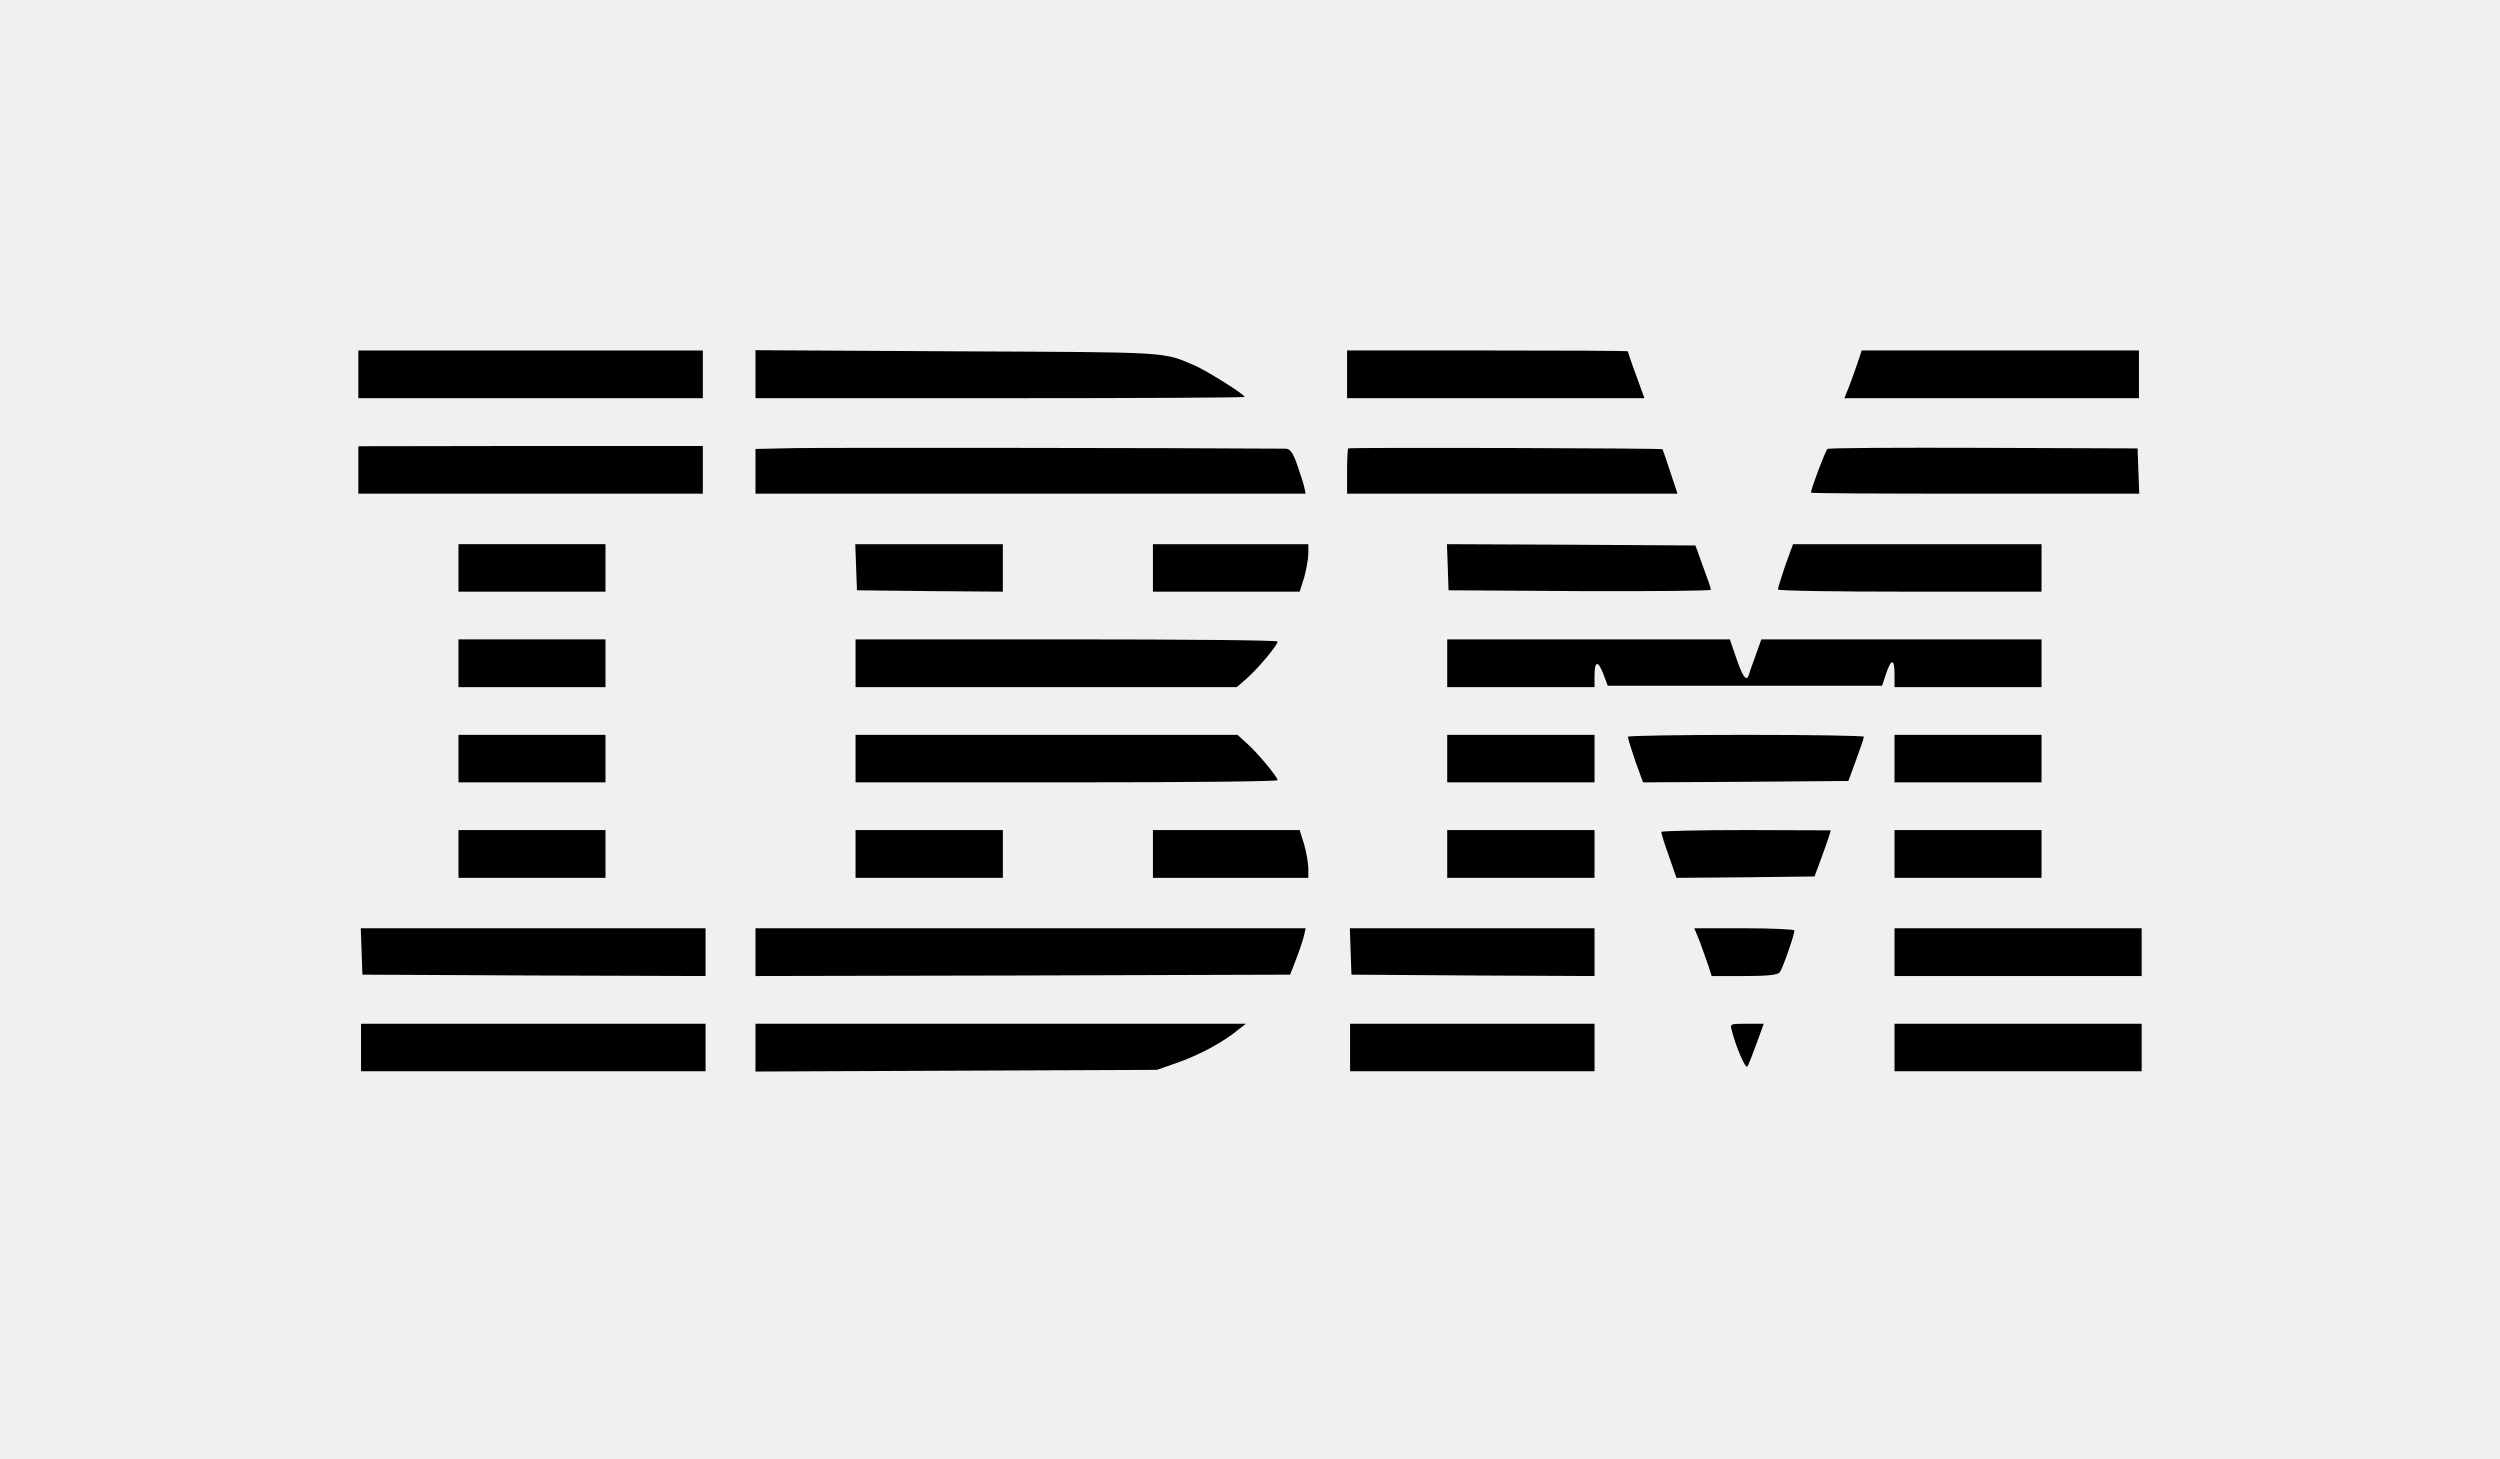
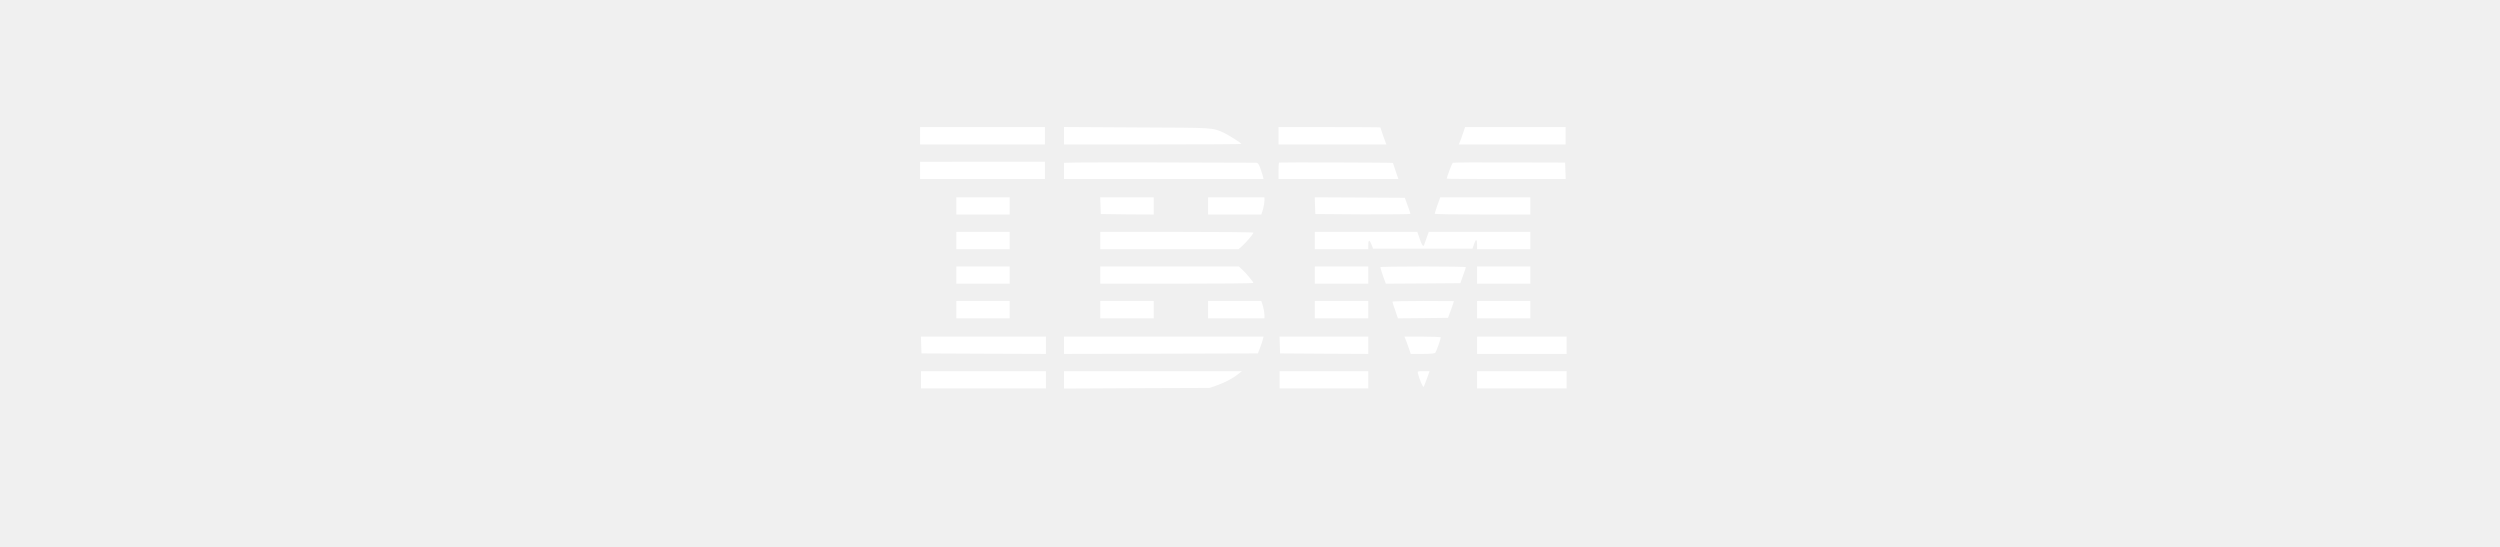
- <svg xmlns="http://www.w3.org/2000/svg" width="36px" height="21px" viewBox="0 0 36 21" version="1.1">
-   <g id="surface1">
-     <path style=" stroke:none;fill-rule:nonzero;fill:rgb(0%,0%,0%);fill-opacity:1;" d="M 5.16 5.391 L 5.16 5.734 L 10.121 5.734 L 10.121 5.047 L 5.16 5.047 Z M 5.16 5.391 " />
-     <path style=" stroke:none;fill-rule:nonzero;fill:rgb(0%,0%,0%);fill-opacity:1;" d="M 10.879 5.391 L 10.879 5.734 L 14.398 5.734 C 16.336 5.734 17.922 5.727 17.922 5.715 C 17.922 5.68 17.391 5.348 17.219 5.27 C 16.734 5.062 16.902 5.074 13.793 5.059 L 10.879 5.043 Z M 10.879 5.391 " />
-     <path style=" stroke:none;fill-rule:nonzero;fill:rgb(0%,0%,0%);fill-opacity:1;" d="M 19.398 5.391 L 19.398 5.734 L 23.68 5.734 L 23.559 5.402 C 23.492 5.223 23.441 5.066 23.441 5.059 C 23.441 5.051 22.531 5.047 21.422 5.047 L 19.398 5.047 Z M 19.398 5.391 " />
-     <path style=" stroke:none;fill-rule:nonzero;fill:rgb(0%,0%,0%);fill-opacity:1;" d="M 26.758 5.199 C 26.73 5.281 26.676 5.438 26.637 5.539 L 26.559 5.734 L 30.801 5.734 L 30.801 5.047 L 26.809 5.047 Z M 26.758 5.199 " />
-     <path style=" stroke:none;fill-rule:nonzero;fill:rgb(0%,0%,0%);fill-opacity:1;" d="M 5.16 6.766 L 5.16 7.109 L 10.121 7.109 L 10.121 6.422 L 7.641 6.422 L 5.16 6.426 Z M 5.16 6.766 " />
-     <path style=" stroke:none;fill-rule:nonzero;fill:rgb(0%,0%,0%);fill-opacity:1;" d="M 11.434 6.453 L 10.879 6.465 L 10.879 7.109 L 18.801 7.109 L 18.777 6.996 C 18.762 6.934 18.711 6.789 18.672 6.672 C 18.613 6.508 18.574 6.461 18.508 6.461 C 16.941 6.449 11.828 6.445 11.434 6.453 Z M 11.434 6.453 " />
-     <path style=" stroke:none;fill-rule:nonzero;fill:rgb(0%,0%,0%);fill-opacity:1;" d="M 19.414 6.457 C 19.406 6.465 19.398 6.617 19.398 6.793 L 19.398 7.109 L 24.156 7.109 L 24.051 6.793 C 23.996 6.625 23.945 6.477 23.941 6.469 C 23.926 6.453 19.438 6.441 19.414 6.457 Z M 19.414 6.457 " />
-     <path style=" stroke:none;fill-rule:nonzero;fill:rgb(0%,0%,0%);fill-opacity:1;" d="M 26.316 6.465 C 26.289 6.48 26.078 7.039 26.078 7.094 C 26.078 7.105 27.145 7.109 28.441 7.109 L 30.805 7.109 L 30.793 6.785 L 30.781 6.457 L 28.566 6.449 C 27.348 6.445 26.336 6.449 26.316 6.465 Z M 26.316 6.465 " />
-     <path style=" stroke:none;fill-rule:nonzero;fill:rgb(0%,0%,0%);fill-opacity:1;" d="M 6.602 8.18 L 6.602 8.52 L 8.719 8.52 L 8.719 7.836 L 6.602 7.836 Z M 6.602 8.18 " />
-     <path style=" stroke:none;fill-rule:nonzero;fill:rgb(0%,0%,0%);fill-opacity:1;" d="M 12.328 8.164 L 12.34 8.5 L 13.391 8.512 L 14.441 8.52 L 14.441 7.836 L 12.316 7.836 Z M 12.328 8.164 " />
-     <path style=" stroke:none;fill-rule:nonzero;fill:rgb(0%,0%,0%);fill-opacity:1;" d="M 16.602 8.18 L 16.602 8.52 L 18.715 8.52 L 18.781 8.312 C 18.812 8.199 18.84 8.039 18.84 7.969 L 18.84 7.836 L 16.602 7.836 Z M 16.602 8.18 " />
-     <path style=" stroke:none;fill-rule:nonzero;fill:rgb(0%,0%,0%);fill-opacity:1;" d="M 20.848 8.164 L 20.859 8.5 L 22.754 8.512 C 23.789 8.516 24.641 8.508 24.637 8.492 C 24.637 8.473 24.586 8.324 24.523 8.156 L 24.414 7.855 L 22.625 7.844 L 20.836 7.836 Z M 20.848 8.164 " />
-     <path style=" stroke:none;fill-rule:nonzero;fill:rgb(0%,0%,0%);fill-opacity:1;" d="M 25.707 8.145 C 25.648 8.32 25.602 8.473 25.602 8.488 C 25.602 8.508 26.457 8.52 27.5 8.52 L 29.398 8.52 L 29.398 7.836 L 25.82 7.836 Z M 25.707 8.145 " />
-     <path style=" stroke:none;fill-rule:nonzero;fill:rgb(0%,0%,0%);fill-opacity:1;" d="M 6.602 9.551 L 6.602 9.895 L 8.719 9.895 L 8.719 9.207 L 6.602 9.207 Z M 6.602 9.551 " />
-     <path style=" stroke:none;fill-rule:nonzero;fill:rgb(0%,0%,0%);fill-opacity:1;" d="M 12.32 9.551 L 12.32 9.895 L 17.809 9.895 L 17.957 9.766 C 18.117 9.625 18.398 9.289 18.398 9.238 C 18.398 9.219 17.031 9.207 15.359 9.207 L 12.32 9.207 Z M 12.32 9.551 " />
-     <path style=" stroke:none;fill-rule:nonzero;fill:rgb(0%,0%,0%);fill-opacity:1;" d="M 20.84 9.551 L 20.84 9.895 L 22.961 9.895 L 22.961 9.742 C 22.961 9.516 23.008 9.504 23.086 9.699 L 23.152 9.875 L 27.102 9.875 L 27.16 9.699 C 27.234 9.48 27.281 9.48 27.281 9.711 L 27.281 9.895 L 29.398 9.895 L 29.398 9.207 L 25.363 9.207 L 25.281 9.438 C 25.234 9.566 25.188 9.695 25.18 9.727 C 25.148 9.82 25.09 9.738 25 9.469 L 24.91 9.207 L 20.84 9.207 Z M 20.84 9.551 " />
-     <path style=" stroke:none;fill-rule:nonzero;fill:rgb(0%,0%,0%);fill-opacity:1;" d="M 6.602 10.926 L 6.602 11.266 L 8.719 11.266 L 8.719 10.582 L 6.602 10.582 Z M 6.602 10.926 " />
-     <path style=" stroke:none;fill-rule:nonzero;fill:rgb(0%,0%,0%);fill-opacity:1;" d="M 12.32 10.926 L 12.32 11.266 L 15.359 11.266 C 17.031 11.266 18.398 11.254 18.398 11.234 C 18.398 11.191 18.102 10.832 17.949 10.699 L 17.82 10.582 L 12.32 10.582 Z M 12.32 10.926 " />
-     <path style=" stroke:none;fill-rule:nonzero;fill:rgb(0%,0%,0%);fill-opacity:1;" d="M 20.84 10.926 L 20.84 11.266 L 22.961 11.266 L 22.961 10.582 L 20.84 10.582 Z M 20.84 10.926 " />
-     <path style=" stroke:none;fill-rule:nonzero;fill:rgb(0%,0%,0%);fill-opacity:1;" d="M 23.441 10.609 C 23.441 10.629 23.488 10.781 23.547 10.957 L 23.66 11.266 L 25.141 11.258 L 26.617 11.246 L 26.727 10.945 C 26.789 10.777 26.84 10.629 26.84 10.609 C 26.84 10.594 26.074 10.582 25.141 10.582 C 24.203 10.582 23.441 10.594 23.441 10.609 Z M 23.441 10.609 " />
-     <path style=" stroke:none;fill-rule:nonzero;fill:rgb(0%,0%,0%);fill-opacity:1;" d="M 27.281 10.926 L 27.281 11.266 L 29.398 11.266 L 29.398 10.582 L 27.281 10.582 Z M 27.281 10.926 " />
-     <path style=" stroke:none;fill-rule:nonzero;fill:rgb(0%,0%,0%);fill-opacity:1;" d="M 6.602 12.297 L 6.602 12.641 L 8.719 12.641 L 8.719 11.953 L 6.602 11.953 Z M 6.602 12.297 " />
-     <path style=" stroke:none;fill-rule:nonzero;fill:rgb(0%,0%,0%);fill-opacity:1;" d="M 12.32 12.297 L 12.32 12.641 L 14.441 12.641 L 14.441 11.953 L 12.32 11.953 Z M 12.32 12.297 " />
-     <path style=" stroke:none;fill-rule:nonzero;fill:rgb(0%,0%,0%);fill-opacity:1;" d="M 16.602 12.297 L 16.602 12.641 L 18.84 12.641 L 18.84 12.508 C 18.84 12.434 18.812 12.277 18.781 12.164 L 18.715 11.953 L 16.602 11.953 Z M 16.602 12.297 " />
-     <path style=" stroke:none;fill-rule:nonzero;fill:rgb(0%,0%,0%);fill-opacity:1;" d="M 20.84 12.297 L 20.84 12.641 L 22.961 12.641 L 22.961 11.953 L 20.84 11.953 Z M 20.84 12.297 " />
-     <path style=" stroke:none;fill-rule:nonzero;fill:rgb(0%,0%,0%);fill-opacity:1;" d="M 23.922 11.98 C 23.922 12 23.969 12.152 24.031 12.324 L 24.141 12.641 L 25.137 12.633 L 26.129 12.621 L 26.219 12.379 C 26.27 12.246 26.32 12.094 26.336 12.047 L 26.363 11.957 L 25.145 11.953 C 24.469 11.953 23.922 11.965 23.922 11.98 Z M 23.922 11.98 " />
-     <path style=" stroke:none;fill-rule:nonzero;fill:rgb(0%,0%,0%);fill-opacity:1;" d="M 27.281 12.297 L 27.281 12.641 L 29.398 12.641 L 29.398 11.953 L 27.281 11.953 Z M 27.281 12.297 " />
-     <path style=" stroke:none;fill-rule:nonzero;fill:rgb(0%,0%,0%);fill-opacity:1;" d="M 5.207 13.699 L 5.219 14.035 L 7.691 14.047 L 10.16 14.055 L 10.16 13.367 L 5.195 13.367 Z M 5.207 13.699 " />
-     <path style=" stroke:none;fill-rule:nonzero;fill:rgb(0%,0%,0%);fill-opacity:1;" d="M 10.879 13.711 L 10.879 14.055 L 14.727 14.047 L 18.578 14.035 L 18.664 13.812 C 18.711 13.691 18.762 13.539 18.777 13.477 L 18.801 13.367 L 10.879 13.367 Z M 10.879 13.711 " />
-     <path style=" stroke:none;fill-rule:nonzero;fill:rgb(0%,0%,0%);fill-opacity:1;" d="M 19.449 13.699 L 19.461 14.035 L 21.211 14.047 L 22.961 14.055 L 22.961 13.367 L 19.438 13.367 Z M 19.449 13.699 " />
-     <path style=" stroke:none;fill-rule:nonzero;fill:rgb(0%,0%,0%);fill-opacity:1;" d="M 24.477 13.559 C 24.516 13.668 24.57 13.82 24.598 13.898 L 24.648 14.055 L 25.121 14.055 C 25.449 14.055 25.605 14.039 25.629 14 C 25.668 13.953 25.84 13.461 25.84 13.398 C 25.84 13.383 25.516 13.367 25.121 13.367 L 24.398 13.367 Z M 24.477 13.559 " />
-     <path style=" stroke:none;fill-rule:nonzero;fill:rgb(0%,0%,0%);fill-opacity:1;" d="M 27.281 13.711 L 27.281 14.055 L 30.84 14.055 L 30.84 13.367 L 27.281 13.367 Z M 27.281 13.711 " />
-     <path style=" stroke:none;fill-rule:nonzero;fill:rgb(0%,0%,0%);fill-opacity:1;" d="M 5.199 15.082 L 5.199 15.426 L 10.16 15.426 L 10.16 14.742 L 5.199 14.742 Z M 5.199 15.082 " />
-     <path style=" stroke:none;fill-rule:nonzero;fill:rgb(0%,0%,0%);fill-opacity:1;" d="M 10.879 15.082 L 10.879 15.43 L 13.773 15.418 L 16.66 15.406 L 16.98 15.293 C 17.285 15.184 17.621 15.004 17.84 14.82 L 17.941 14.742 L 10.879 14.742 Z M 10.879 15.082 " />
-     <path style=" stroke:none;fill-rule:nonzero;fill:rgb(0%,0%,0%);fill-opacity:1;" d="M 19.441 15.082 L 19.441 15.426 L 22.961 15.426 L 22.961 14.742 L 19.441 14.742 Z M 19.441 15.082 " />
-     <path style=" stroke:none;fill-rule:nonzero;fill:rgb(0%,0%,0%);fill-opacity:1;" d="M 24.938 14.84 C 24.996 15.07 25.133 15.391 25.16 15.359 C 25.176 15.344 25.234 15.191 25.293 15.031 L 25.398 14.742 L 25.156 14.742 C 24.914 14.742 24.91 14.742 24.938 14.84 Z M 24.938 14.84 " />
-     <path style=" stroke:none;fill-rule:nonzero;fill:rgb(0%,0%,0%);fill-opacity:1;" d="M 27.281 15.082 L 27.281 15.426 L 30.84 15.426 L 30.84 14.742 L 27.281 14.742 Z M 27.281 15.082 " />
-   </g>
+ <svg xmlns="http://www.w3.org/2000/svg" width="183" zoomAndPan="magnify" viewBox="0 0 137.25 30" height="40" preserveAspectRatio="xMidYMid meet" version="1.0">
+   <path fill="#ffffff" d="M 50.512 7.453 L 50.512 7.93 L 57.367 7.93 L 57.367 6.977 L 50.512 6.977 Z M 50.512 7.453 " fill-opacity="1" fill-rule="nonzero" />
+   <path fill="#ffffff" d="M 58.414 7.453 L 58.414 7.93 L 63.281 7.93 C 65.957 7.93 68.152 7.918 68.152 7.902 C 68.152 7.852 67.418 7.395 67.18 7.285 C 66.508 7 66.742 7.016 62.445 6.996 L 58.414 6.973 Z M 58.414 7.453 " fill-opacity="1" fill-rule="nonzero" />
+   <path fill="#ffffff" d="M 70.191 7.453 L 70.191 7.93 L 76.109 7.93 L 75.941 7.469 C 75.852 7.223 75.781 7.004 75.781 6.996 C 75.781 6.984 74.523 6.977 72.988 6.977 L 70.191 6.977 Z M 70.191 7.453 " fill-opacity="1" fill-rule="nonzero" />
+   <path fill="#ffffff" d="M 80.363 7.188 C 80.328 7.301 80.25 7.52 80.199 7.66 L 80.09 7.93 L 85.953 7.93 L 85.953 6.977 L 80.434 6.977 Z M 80.363 7.188 " fill-opacity="1" fill-rule="nonzero" />
+   <path fill="#ffffff" d="M 50.512 9.355 L 50.512 9.828 L 57.367 9.828 L 57.367 8.879 L 53.938 8.879 L 50.512 8.883 Z M 50.512 9.355 " fill-opacity="1" fill-rule="nonzero" />
+   <path fill="#ffffff" d="M 59.184 8.922 L 58.414 8.938 L 58.414 9.828 L 69.367 9.828 L 69.332 9.672 C 69.312 9.586 69.242 9.387 69.188 9.223 C 69.105 8.996 69.051 8.934 68.961 8.934 C 66.797 8.918 59.727 8.91 59.184 8.922 Z M 59.184 8.922 " fill-opacity="1" fill-rule="nonzero" />
+   <path fill="#ffffff" d="M 70.215 8.926 C 70.203 8.938 70.191 9.148 70.191 9.391 L 70.191 9.828 L 76.77 9.828 L 76.621 9.391 C 76.547 9.16 76.477 8.953 76.473 8.945 C 76.449 8.922 70.246 8.906 70.215 8.926 Z M 70.215 8.926 " fill-opacity="1" fill-rule="nonzero" />
+   <path fill="#ffffff" d="M 79.754 8.938 C 79.719 8.961 79.426 9.73 79.426 9.809 C 79.426 9.824 80.898 9.828 82.691 9.828 L 85.957 9.828 L 85.941 9.383 L 85.926 8.926 L 82.863 8.918 C 81.18 8.91 79.781 8.918 79.754 8.938 Z M 79.754 8.938 " fill-opacity="1" fill-rule="nonzero" />
+   <path fill="#ffffff" d="M 52.504 11.309 L 52.504 11.777 L 55.43 11.777 L 55.43 10.832 L 52.504 10.832 Z M 52.504 11.309 " fill-opacity="1" fill-rule="nonzero" />
+   <path fill="#ffffff" d="M 60.418 11.289 L 60.434 11.75 L 61.887 11.77 L 63.34 11.777 L 63.34 10.832 L 60.402 10.832 Z M 60.418 11.289 " fill-opacity="1" fill-rule="nonzero" />
+   <path fill="#ffffff" d="M 66.324 11.309 L 66.324 11.777 L 69.246 11.777 L 69.34 11.492 C 69.383 11.336 69.418 11.113 69.418 11.016 L 69.418 10.832 L 66.324 10.832 Z M 66.324 11.309 " fill-opacity="1" fill-rule="nonzero" />
+   <path fill="#ffffff" d="M 72.195 11.289 L 72.211 11.75 L 74.832 11.77 C 76.262 11.773 77.438 11.762 77.434 11.742 C 77.434 11.715 77.363 11.508 77.277 11.277 L 77.125 10.859 L 74.652 10.844 L 72.18 10.832 Z M 72.195 11.289 " fill-opacity="1" fill-rule="nonzero" />
+   <path fill="#ffffff" d="M 78.914 11.262 C 78.832 11.504 78.766 11.715 78.766 11.734 C 78.766 11.762 79.949 11.777 81.391 11.777 L 84.016 11.777 L 84.016 10.832 L 79.07 10.832 Z M 78.914 11.262 " fill-opacity="1" fill-rule="nonzero" />
+   <path fill="#ffffff" d="M 52.504 13.203 L 52.504 13.68 L 55.43 13.68 L 55.43 12.73 L 52.504 12.73 Z M 52.504 13.203 " fill-opacity="1" fill-rule="nonzero" />
+   <path fill="#ffffff" d="M 60.406 13.203 L 60.406 13.68 L 67.996 13.68 L 68.199 13.5 C 68.422 13.305 68.809 12.844 68.809 12.773 C 68.809 12.746 66.918 12.73 64.609 12.73 L 60.406 12.73 Z M 60.406 13.203 " fill-opacity="1" fill-rule="nonzero" />
+   <path fill="#ffffff" d="M 72.184 13.203 L 72.184 13.68 L 75.117 13.68 L 75.117 13.469 C 75.117 13.156 75.18 13.141 75.289 13.41 L 75.383 13.652 L 80.84 13.652 L 80.922 13.41 C 81.023 13.105 81.09 13.105 81.09 13.426 L 81.09 13.68 L 84.016 13.68 L 84.016 12.73 L 78.438 12.73 L 78.324 13.047 C 78.258 13.227 78.195 13.402 78.184 13.445 C 78.141 13.578 78.059 13.465 77.934 13.09 L 77.812 12.73 L 72.184 12.73 Z M 72.184 13.203 " fill-opacity="1" fill-rule="nonzero" />
+   <path fill="#ffffff" d="M 52.504 15.105 L 52.504 15.574 L 55.43 15.574 L 55.43 14.629 L 52.504 14.629 Z M 52.504 15.105 " fill-opacity="1" fill-rule="nonzero" />
+   <path fill="#ffffff" d="M 60.406 15.105 L 60.406 15.574 L 64.609 15.574 C 66.918 15.574 68.809 15.559 68.809 15.531 C 68.809 15.473 68.398 14.977 68.188 14.793 L 68.012 14.629 L 60.406 14.629 Z M 60.406 15.105 " fill-opacity="1" fill-rule="nonzero" />
+   <path fill="#ffffff" d="M 72.184 15.105 L 72.184 15.574 L 75.117 15.574 L 75.117 14.629 L 72.184 14.629 Z M 72.184 15.105 " fill-opacity="1" fill-rule="nonzero" />
+   <path fill="#ffffff" d="M 75.781 14.668 C 75.781 14.695 75.844 14.906 75.926 15.148 L 76.082 15.574 L 78.129 15.562 L 80.172 15.547 L 80.32 15.133 C 80.406 14.898 80.477 14.695 80.477 14.668 C 80.477 14.645 79.418 14.629 78.129 14.629 C 76.832 14.629 75.781 14.645 75.781 14.668 Z M 75.781 14.668 " fill-opacity="1" fill-rule="nonzero" />
+   <path fill="#ffffff" d="M 81.09 15.105 L 81.09 15.574 L 84.016 15.574 L 84.016 14.629 L 81.09 14.629 Z M 81.09 15.105 " fill-opacity="1" fill-rule="nonzero" />
+   <path fill="#ffffff" d="M 52.504 17 L 52.504 17.477 L 55.43 17.477 L 55.43 16.523 L 52.504 16.523 Z M 52.504 17 " fill-opacity="1" fill-rule="nonzero" />
+   <path fill="#ffffff" d="M 60.406 17 L 60.406 17.477 L 63.34 17.477 L 63.34 16.523 L 60.406 16.523 Z M 60.406 17 " fill-opacity="1" fill-rule="nonzero" />
+   <path fill="#ffffff" d="M 66.324 17 L 66.324 17.477 L 69.418 17.477 L 69.418 17.293 C 69.418 17.188 69.383 16.973 69.34 16.816 L 69.246 16.523 L 66.324 16.523 Z M 66.324 17 " fill-opacity="1" fill-rule="nonzero" />
+   <path fill="#ffffff" d="M 72.184 17 L 72.184 17.477 L 75.117 17.477 L 75.117 16.523 L 72.184 16.523 Z M 72.184 17 " fill-opacity="1" fill-rule="nonzero" />
+   <path fill="#ffffff" d="M 76.445 16.562 C 76.445 16.59 76.508 16.801 76.598 17.039 L 76.746 17.477 L 78.125 17.465 L 79.496 17.449 L 79.621 17.113 C 79.691 16.93 79.762 16.719 79.781 16.656 L 79.82 16.531 L 78.137 16.523 C 77.199 16.523 76.445 16.539 76.445 16.562 Z M 76.445 16.562 " fill-opacity="1" fill-rule="nonzero" />
+   <path fill="#ffffff" d="M 81.09 17 L 81.09 17.477 L 84.016 17.477 L 84.016 16.523 L 81.09 16.523 Z M 81.09 17 " fill-opacity="1" fill-rule="nonzero" />
+   <path fill="#ffffff" d="M 50.574 18.938 L 50.59 19.402 L 54.008 19.418 L 57.422 19.43 L 57.422 18.48 L 50.559 18.48 Z M 50.574 18.938 " fill-opacity="1" fill-rule="nonzero" />
+   <path fill="#ffffff" d="M 58.414 18.953 L 58.414 19.43 L 63.734 19.418 L 69.059 19.402 L 69.176 19.094 C 69.242 18.926 69.312 18.719 69.332 18.629 L 69.367 18.48 L 58.414 18.48 Z M 58.414 18.953 " fill-opacity="1" fill-rule="nonzero" />
+   <path fill="#ffffff" d="M 70.262 18.938 L 70.277 19.402 L 72.699 19.418 L 75.117 19.43 L 75.117 18.48 L 70.246 18.48 Z M 70.262 18.938 " fill-opacity="1" fill-rule="nonzero" />
+   <path fill="#ffffff" d="M 77.211 18.742 C 77.266 18.895 77.34 19.105 77.379 19.215 L 77.449 19.43 L 78.102 19.43 C 78.555 19.43 78.773 19.41 78.805 19.355 C 78.859 19.289 79.098 18.609 79.098 18.523 C 79.098 18.5 78.648 18.48 78.102 18.48 L 77.102 18.48 Z M 77.211 18.742 " fill-opacity="1" fill-rule="nonzero" />
+   <path fill="#ffffff" d="M 81.09 18.953 L 81.09 19.43 L 86.008 19.43 L 86.008 18.48 L 81.09 18.48 Z M 81.09 18.953 " fill-opacity="1" fill-rule="nonzero" />
+   <path fill="#ffffff" d="M 50.562 20.852 L 50.562 21.324 L 57.422 21.324 L 57.422 20.379 L 50.562 20.379 Z M 50.562 20.852 " fill-opacity="1" fill-rule="nonzero" />
+   <path fill="#ffffff" d="M 58.414 20.852 L 58.414 21.332 L 62.418 21.312 L 66.406 21.297 L 66.848 21.141 C 67.27 20.992 67.734 20.742 68.039 20.488 L 68.18 20.379 L 58.414 20.379 Z M 58.414 20.852 " fill-opacity="1" fill-rule="nonzero" />
+   <path fill="#ffffff" d="M 70.25 20.852 L 70.25 21.324 L 75.117 21.324 L 75.117 20.379 L 70.25 20.379 Z M 70.25 20.852 " fill-opacity="1" fill-rule="nonzero" />
+   <path fill="#ffffff" d="M 77.848 20.516 C 77.93 20.832 78.117 21.277 78.156 21.234 C 78.18 21.211 78.258 21 78.34 20.781 L 78.484 20.379 L 78.152 20.379 C 77.816 20.379 77.812 20.379 77.848 20.516 Z M 77.848 20.516 " fill-opacity="1" fill-rule="nonzero" />
+   <path fill="#ffffff" d="M 81.09 20.852 L 81.09 21.324 L 86.008 21.324 L 86.008 20.379 L 81.09 20.379 Z M 81.09 20.852 " fill-opacity="1" fill-rule="nonzero" />
</svg>
